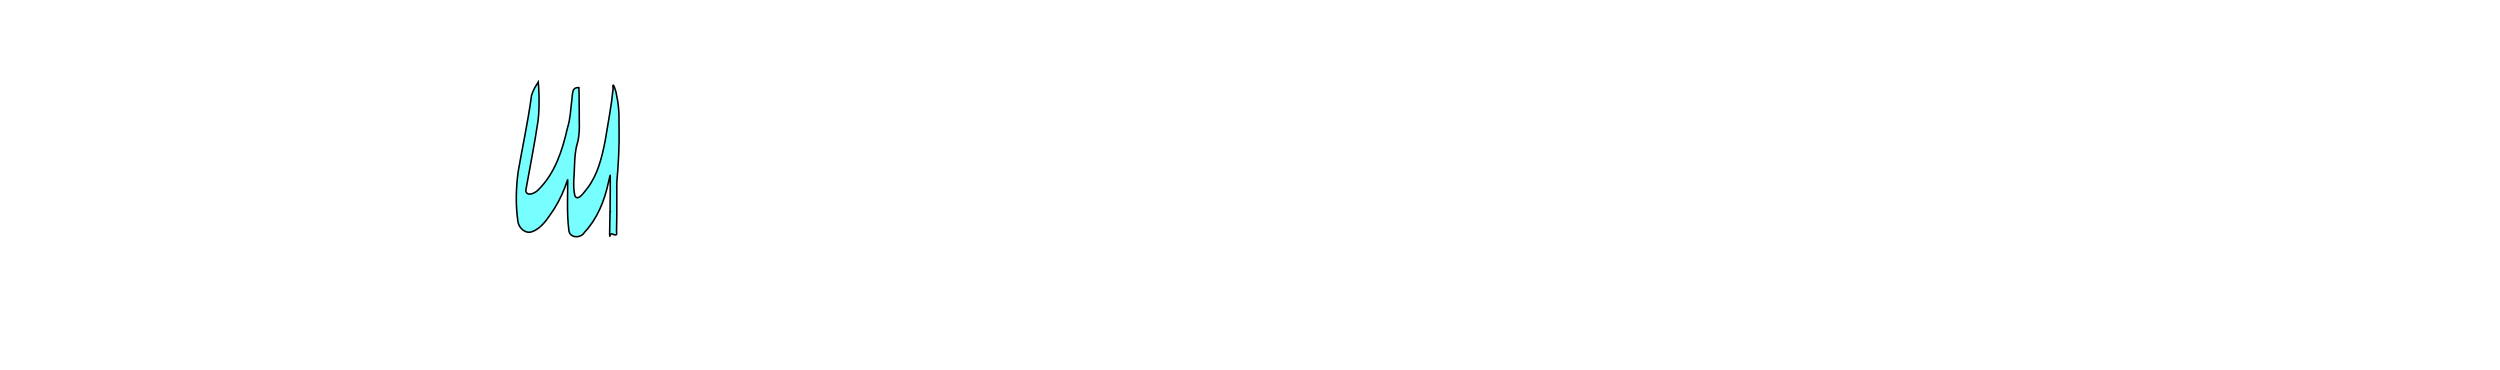
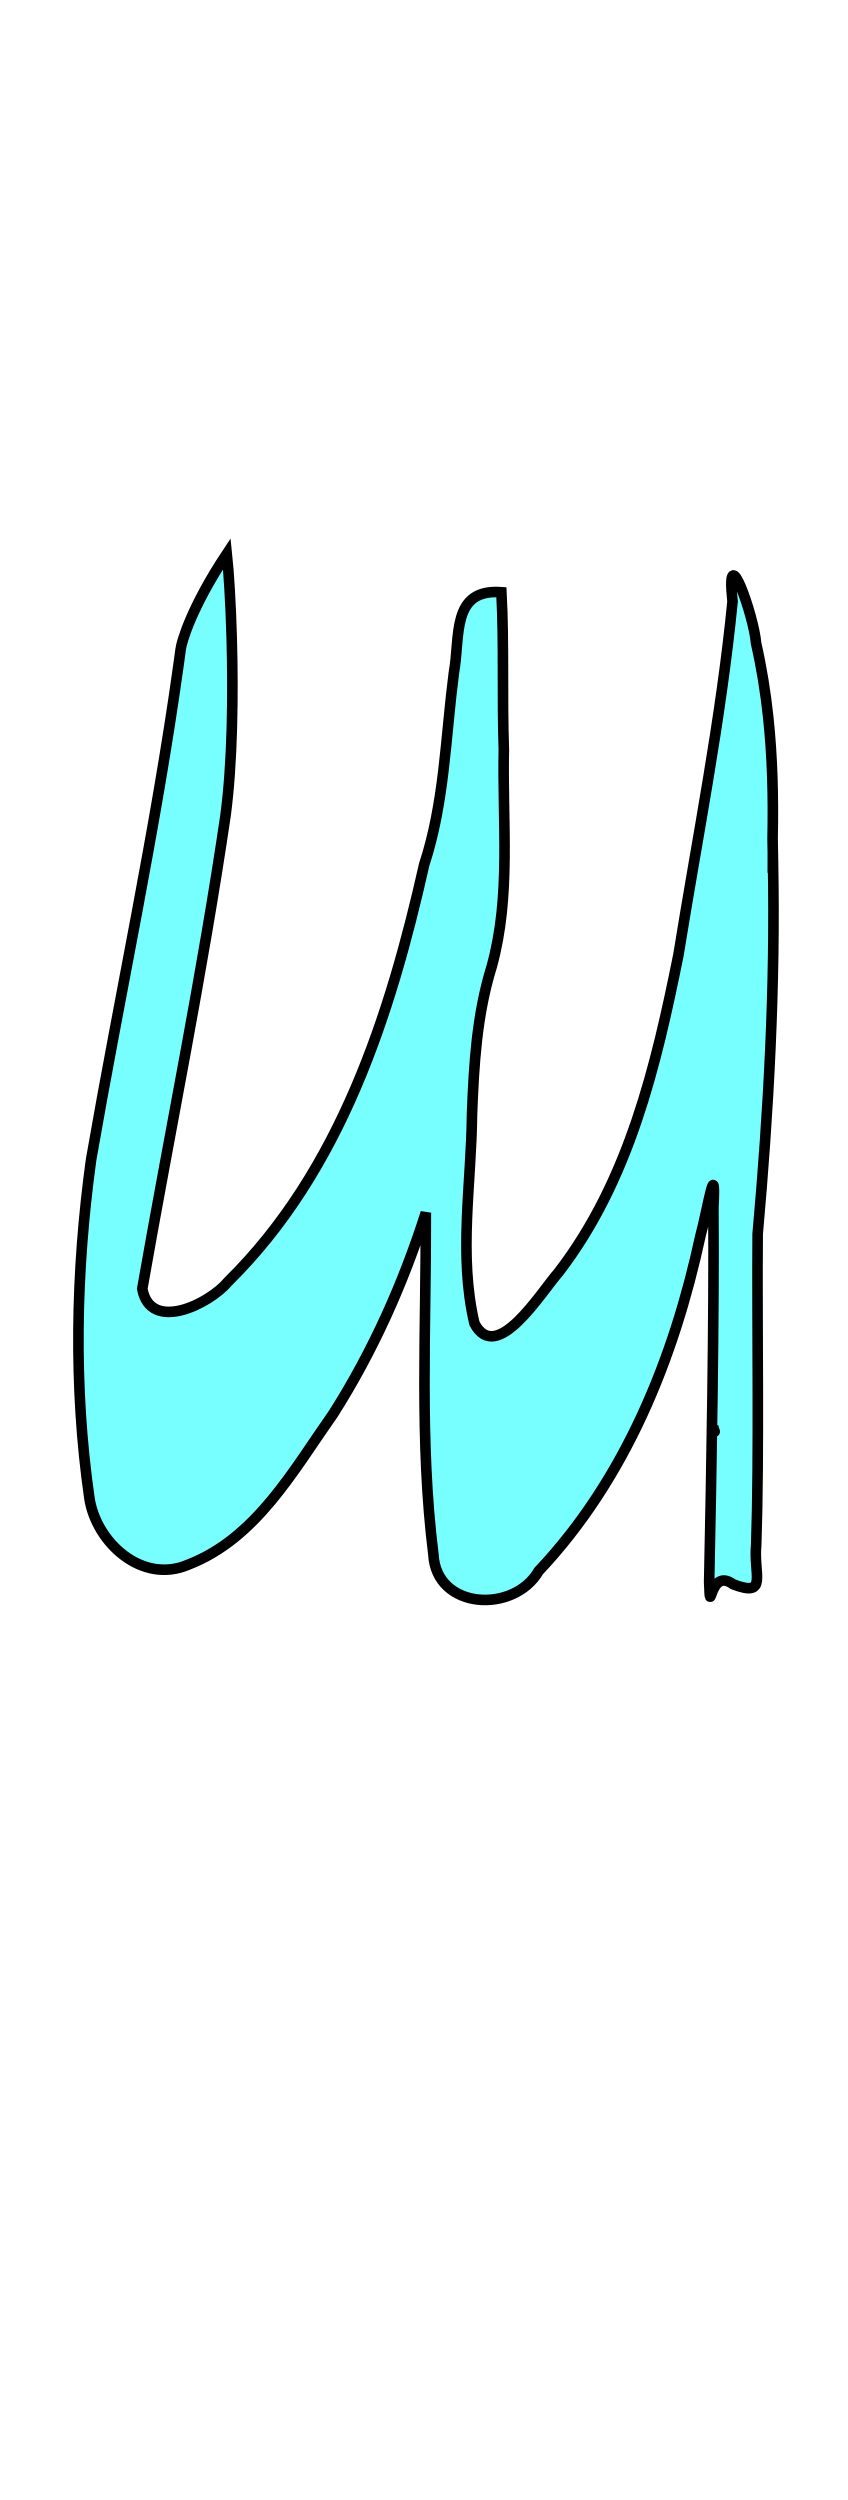
- <svg xmlns="http://www.w3.org/2000/svg" width="1595.002mm" height="235.985mm" viewBox="0 0 1595.002 235.985" version="1.1" id="svg1">
+ <svg xmlns="http://www.w3.org/2000/svg" width="80mm" height="235.985mm" viewBox="322 0 80 235.985" version="1.1" id="svg1">
  <defs id="defs1" />
  <g id="layer1" transform="translate(704.9916,-261.3555)">
    <path id="path25" style="fill:#00ffff;fill-opacity:0.533;stroke:#000000;stroke-width:1" d="m -365.933,322.609 c -0.066,0.488 -0.132,0.976 -0.2,1.464 -2.179,15.673 -5.549,31.153 -8.257,46.736 -1.453,10.572 -1.68,21.401 -0.162,31.968 0.64,4.205 4.994,8.155 9.341,6.269 6.404,-2.477 9.923,-8.916 13.681,-14.243 3.746,-5.9 6.614,-12.324 8.734,-18.976 0.044,10.745 -0.625,21.563 0.714,32.251 0.267,5.248 7.599,5.605 9.937,1.574 8.202,-8.697 12.779,-20.094 15.269,-31.64 0.632,-2.259 1.503,-7.849 1.225,-2.657 0.08,10.543 -0.181,24.787 -0.401,35.327 0.147,3.789 -0.063,-1.503 2.267,0.222 3.328,1.27 1.897,-0.931 2.174,-3.736 0.296,-8.54 0.067,-20.8 0.138,-29.329 1.041,-11.638 1.673,-23.311 1.45,-34.999 l -0.041,-2.35 c 0.04,-1.932 0.038,-3.863 -0.027,-5.791 -0.063,-1.876 -0.184,-3.748 -0.382,-5.612 -0.25,-2.352 -0.621,-4.692 -1.15,-7.012 -0.177,-2.487 -2.918,-10.365 -2.221,-3.939 -1.098,11.185 -3.317,22.249 -5.105,33.348 -2.111,10.482 -4.654,21.286 -11.291,29.94 -1.755,2.01 -5.883,8.804 -7.964,4.864 -1.529,-6.468 -0.287,-13.199 -0.232,-19.77 0.18,-4.705 0.451,-9.396 1.855,-13.915 1.853,-6.659 0.995,-13.678 1.148,-20.509 -0.175,-4.928 0.031,-9.992 -0.229,-14.838 -4.774,-0.354 -3.862,4.21 -4.484,7.591 -0.793,6.068 -0.873,12.242 -2.802,18.109 -3.192,14.178 -7.884,28.884 -18.482,39.348 -1.825,2.194 -7.371,4.863 -8.133,0.705 2.613,-14.9 5.667,-29.73 7.863,-44.699 0.66,-4.959 0.728,-11.43 0.581,-16.694 -0.096,-3.421 -0.283,-6.334 -0.46,-7.99 -3.345,5.041 -4.265,8.313 -4.355,8.981 z m 55.892,18.997 c 0.011,2.906 -0.026,2.633 0,0 z m -5.635,54.411 c 0.327,1.064 0.065,0.212 0,0 z" transform="translate(1.4583331e-6)" />
  </g>
</svg>
